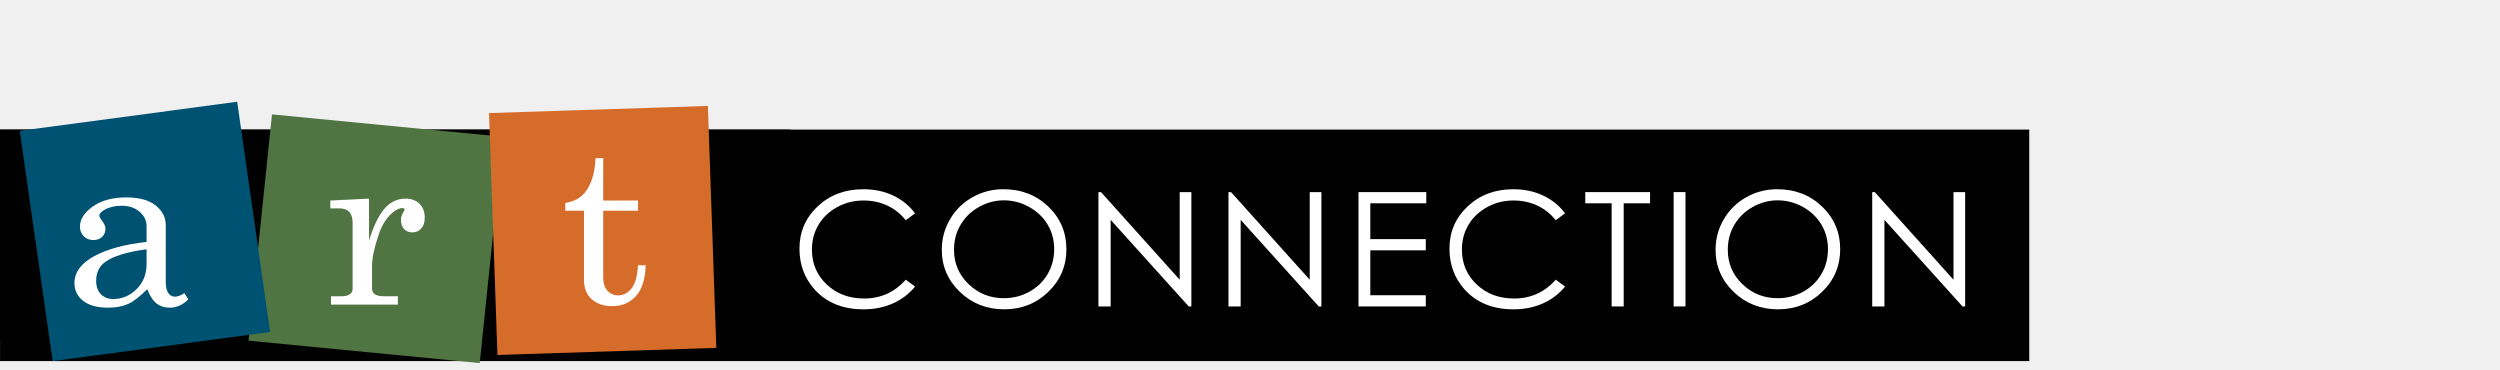
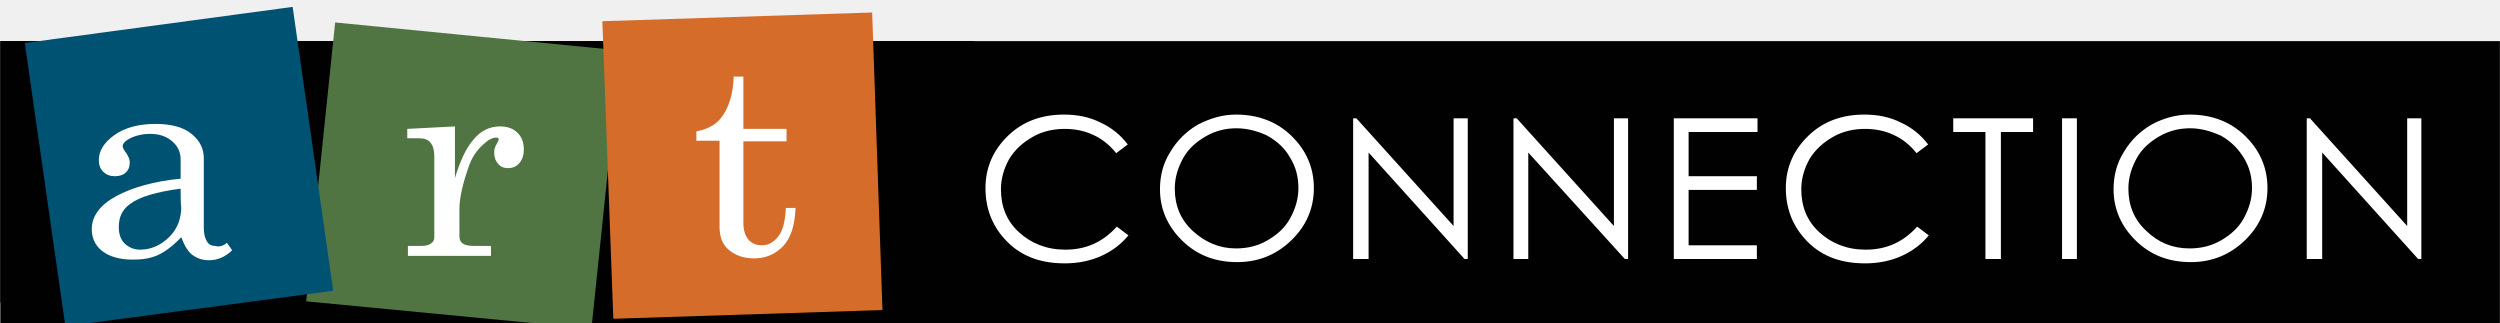
- <svg xmlns="http://www.w3.org/2000/svg" version="1.1" x="0px" y="0px" width="433px" height="64px" viewBox="0 -7.5 433 64" enable-background="new 0 -7.5 433 64" xml:space="preserve" id="svg3453">
-   <defs id="defs3455">
- </defs>
+ <svg xmlns="http://www.w3.org/2000/svg" version="1.1" id="svg3453" x="0px" y="0px" viewBox="-225.1 638.8 351.5 45.3" style="enable-background:new -225.1 638.8 351.5 45.3;" xml:space="preserve">
+   <style type="text/css">
+ 	.st0{fill:#010101;}
+ 	.st1{fill:#517542;}
+ 	.st2{fill:#D66C29;}
+ 	.st3{fill:#005273;}
+ 	.st4{fill:#FFFFFF;}
+ </style>
  <g id="g3111" transform="matrix(0.9053068,0,0,0.8752346,0.0058111,10.12483)">
-     <rect id="rect3071" height="45.812" width="388.222" y="5.507" x="0" style="fill:#010101" />
-     <rect id="rect3073" height="42" width="151.235" y="5.507" x="0" style="fill:#010101" />
-     <rect id="rect3075" height="45.001" width="44.452" transform="matrix(0.995,0.0997,-0.0997,0.995,3.0623,-7.0361)" y="4.608" x="49.675" style="fill:#517542" />
-     <rect id="rect3077" height="47.905" width="41.898" transform="matrix(0.9994,-0.0337,0.0337,0.9994,-0.7929,3.9004)" y="1.518" x="94.348" style="fill:#d66c29" />
-     <rect id="rect3079" height="46" width="42" transform="matrix(0.9906,-0.137,0.137,0.9906,-3.2529,4.0381)" y="2.659" x="6.72" style="fill:#005273" />
-     <path id="path3081" d="m 35.243,37.87 0.791,1.23 c -1.069,1.099 -2.256,1.648 -3.56,1.648 -0.996,0 -1.834,-0.271 -2.516,-0.813 -0.681,-0.542 -1.278,-1.494 -1.791,-2.856 -1.392,1.465 -2.615,2.443 -3.669,2.933 -1.055,0.491 -2.322,0.736 -3.801,0.736 -2.109,0 -3.713,-0.454 -4.812,-1.362 -1.099,-0.908 -1.648,-2.073 -1.648,-3.494 0,-2.139 1.256,-3.915 3.768,-5.329 2.512,-1.413 5.856,-2.354 10.031,-2.823 v -3.12 c 0,-1.113 -0.447,-2.065 -1.34,-2.856 -0.893,-0.791 -2.029,-1.187 -3.406,-1.187 -1.274,0 -2.373,0.264 -3.296,0.791 -0.659,0.396 -0.989,0.784 -0.989,1.165 0,0.22 0.176,0.564 0.527,1.033 0.425,0.586 0.637,1.106 0.637,1.56 0,0.659 -0.212,1.198 -0.637,1.615 -0.425,0.418 -0.981,0.626 -1.67,0.626 -0.732,0 -1.344,-0.249 -1.835,-0.747 -0.491,-0.498 -0.736,-1.135 -0.736,-1.912 0,-1.45 0.816,-2.776 2.45,-3.977 1.634,-1.201 3.776,-1.802 6.427,-1.802 2.446,0 4.314,0.527 5.603,1.582 1.289,1.069 1.934,2.366 1.934,3.889 v 11.25 c 0,0.996 0.161,1.729 0.483,2.197 0.322,0.483 0.74,0.725 1.252,0.725 0.572,10e-4 1.173,-0.233 1.803,-0.702 z m -7.207,-8.679 c -3.721,0.513 -6.357,1.348 -7.91,2.505 -1.157,0.879 -1.736,2.124 -1.736,3.735 0,1.128 0.3,2.011 0.901,2.647 0.601,0.638 1.384,0.956 2.351,0.956 1.729,0 3.226,-0.655 4.493,-1.967 1.267,-1.311 1.901,-2.955 1.901,-4.933 v -2.943 z" style="fill:#ffffff" />
-     <path id="path3083" d="m 63.192,19.545 7.405,-0.374 v 8.328 c 0.791,-2.739 1.743,-4.812 2.856,-6.218 1.113,-1.406 2.49,-2.109 4.131,-2.109 1.113,0 2.003,0.341 2.669,1.021 0.667,0.682 1,1.593 1,2.736 0,0.923 -0.224,1.641 -0.67,2.153 -0.447,0.513 -1.007,0.769 -1.681,0.769 -0.659,0 -1.19,-0.22 -1.593,-0.659 -0.403,-0.439 -0.604,-1.033 -0.604,-1.78 0,-0.483 0.117,-0.938 0.352,-1.362 0.22,-0.381 0.33,-0.608 0.33,-0.681 0,-0.22 -0.139,-0.33 -0.417,-0.33 -0.601,0 -1.282,0.352 -2.043,1.055 -1.055,0.981 -1.868,2.329 -2.439,4.043 -0.879,2.666 -1.318,4.797 -1.318,6.394 v 4.417 c 0,0.498 0.176,0.879 0.527,1.143 0.351,0.264 0.952,0.396 1.802,0.396 h 2.615 v 1.648 h -12.79 v -1.648 h 2.043 c 0.688,0 1.208,-0.135 1.56,-0.407 0.352,-0.271 0.527,-0.597 0.527,-0.978 V 23.983 c 0,-0.996 -0.212,-1.725 -0.637,-2.186 -0.425,-0.462 -1.033,-0.692 -1.824,-0.692 h -1.802 v -1.56 z" style="fill:#ffffff" />
-     <path id="path3085" d="m 113.927,11.151 h 1.472 v 8.394 h 6.658 v 2.021 h -6.658 v 13.206 c 0,1.143 0.271,2.018 0.813,2.626 0.542,0.608 1.23,0.912 2.065,0.912 0.996,0 1.846,-0.461 2.549,-1.384 0.703,-0.923 1.113,-2.446 1.23,-4.57 h 1.472 c -0.088,2.739 -0.71,4.772 -1.868,6.098 -1.158,1.326 -2.659,1.988 -4.504,1.988 -1.699,0 -3.029,-0.465 -3.988,-1.396 -0.96,-0.93 -1.439,-2.149 -1.439,-3.658 V 21.566 h -3.582 v -1.538 c 1.632,-0.278 2.875,-0.959 3.728,-2.043 1.265,-1.626 1.949,-3.904 2.052,-6.834 z" style="fill:#ffffff" />
-     <path id="path3087" d="m 175.061,22.077 -1.784,1.369 c -0.984,-1.281 -2.167,-2.253 -3.545,-2.915 -1.379,-0.661 -2.895,-0.992 -4.545,-0.992 -1.805,0 -3.476,0.433 -5.014,1.299 -1.538,0.867 -2.73,2.03 -3.576,3.492 -0.846,1.461 -1.269,3.104 -1.269,4.93 0,2.758 0.946,5.06 2.838,6.906 1.892,1.846 4.278,2.769 7.16,2.769 3.168,0 5.819,-1.241 7.952,-3.722 l 1.784,1.354 c -1.128,1.436 -2.536,2.545 -4.222,3.33 -1.687,0.784 -3.571,1.177 -5.653,1.177 -3.958,0 -7.08,-1.318 -9.367,-3.953 -1.917,-2.225 -2.876,-4.912 -2.876,-8.06 0,-3.312 1.162,-6.099 3.484,-8.359 2.323,-2.261 5.232,-3.392 8.729,-3.392 2.112,0 4.019,0.418 5.722,1.253 1.7,0.835 3.094,2.007 4.182,3.514 z" style="fill:#ffffff" />
-     <path id="path3089" d="m 191.947,17.309 c 3.427,0 6.295,1.144 8.604,3.43 2.309,2.287 3.463,5.102 3.463,8.444 0,3.312 -1.152,6.122 -3.456,8.429 -2.303,2.307 -5.112,3.461 -8.426,3.461 -3.355,0 -6.187,-1.148 -8.496,-3.445 -2.309,-2.297 -3.463,-5.076 -3.463,-8.337 0,-2.173 0.526,-4.188 1.578,-6.044 1.052,-1.856 2.485,-3.309 4.301,-4.36 1.816,-1.053 3.781,-1.578 5.895,-1.578 z m 0.1,2.199 c -1.674,0 -3.261,0.437 -4.76,1.309 -1.5,0.873 -2.67,2.047 -3.513,3.525 -0.842,1.478 -1.263,3.125 -1.263,4.941 0,2.688 0.932,4.959 2.796,6.812 1.864,1.853 4.111,2.778 6.74,2.778 1.756,0 3.381,-0.426 4.875,-1.277 1.495,-0.852 2.66,-2.017 3.497,-3.494 0.837,-1.478 1.256,-3.12 1.256,-4.926 0,-1.795 -0.418,-3.42 -1.256,-4.872 -0.837,-1.452 -2.016,-2.614 -3.535,-3.487 -1.52,-0.872 -3.132,-1.309 -4.837,-1.309 z" style="fill:#ffffff" />
-     <path id="path3091" d="M 210.141,40.503 V 17.878 h 0.492 l 15.058,17.343 V 17.878 h 2.23 v 22.625 h -0.508 L 212.478,23.371 v 17.132 h -2.337 z" style="fill:#ffffff" />
-     <path id="path3093" d="M 235.018,40.503 V 17.878 h 0.492 l 15.058,17.343 V 17.878 h 2.23 V 40.503 H 252.29 L 237.355,23.371 v 17.132 h -2.337 z" style="fill:#ffffff" />
-     <path id="path3095" d="m 259.895,17.878 h 12.966 v 2.215 h -10.705 v 7.09 h 10.613 v 2.215 h -10.613 v 8.89 h 10.613 v 2.215 H 259.895 V 17.878 z" style="fill:#ffffff" />
-     <path id="path3097" d="m 299.415,22.077 -1.784,1.369 c -0.984,-1.281 -2.167,-2.253 -3.545,-2.915 -1.379,-0.661 -2.895,-0.992 -4.545,-0.992 -1.805,0 -3.476,0.433 -5.014,1.299 -1.538,0.867 -2.73,2.03 -3.576,3.492 -0.846,1.461 -1.269,3.104 -1.269,4.93 0,2.758 0.946,5.06 2.838,6.906 1.892,1.846 4.278,2.769 7.16,2.769 3.168,0 5.819,-1.241 7.952,-3.722 l 1.784,1.354 c -1.129,1.436 -2.536,2.545 -4.222,3.33 -1.687,0.784 -3.571,1.177 -5.653,1.177 -3.958,0 -7.08,-1.318 -9.367,-3.953 -1.917,-2.225 -2.876,-4.912 -2.876,-8.06 0,-3.312 1.162,-6.099 3.484,-8.359 2.323,-2.261 5.232,-3.392 8.729,-3.392 2.112,0 4.019,0.418 5.722,1.253 1.7,0.835 3.094,2.007 4.182,3.514 z" style="fill:#ffffff" />
-     <path id="path3099" d="m 303.282,20.093 v -2.215 h 12.396 v 2.215 h -5.045 v 20.41 h -2.307 v -20.41 h -5.044 z" style="fill:#ffffff" />
-     <path id="path3101" d="m 320.19,17.878 h 2.262 V 40.503 H 320.19 V 17.878 z" style="fill:#ffffff" />
-     <path id="path3103" d="m 339.984,17.309 c 3.427,0 6.295,1.144 8.604,3.43 2.309,2.287 3.463,5.102 3.463,8.444 0,3.312 -1.151,6.122 -3.456,8.429 -2.303,2.307 -5.111,3.461 -8.426,3.461 -3.355,0 -6.188,-1.148 -8.496,-3.445 -2.308,-2.297 -3.463,-5.076 -3.463,-8.337 0,-2.173 0.526,-4.188 1.578,-6.044 1.052,-1.856 2.485,-3.309 4.301,-4.36 1.816,-1.053 3.781,-1.578 5.895,-1.578 z m 0.101,2.199 c -1.675,0 -3.262,0.437 -4.761,1.309 -1.5,0.873 -2.671,2.047 -3.513,3.525 -0.842,1.478 -1.264,3.125 -1.264,4.941 0,2.688 0.933,4.959 2.797,6.812 1.863,1.853 4.11,2.778 6.74,2.778 1.756,0 3.381,-0.426 4.875,-1.277 1.494,-0.852 2.66,-2.017 3.497,-3.494 0.837,-1.478 1.256,-3.12 1.256,-4.926 0,-1.795 -0.419,-3.42 -1.256,-4.872 -0.837,-1.452 -2.016,-2.614 -3.535,-3.487 -1.52,-0.872 -3.131,-1.309 -4.836,-1.309 z" style="fill:#ffffff" />
-     <path id="path3105" d="M 358.179,40.503 V 17.878 h 0.492 l 15.058,17.343 V 17.878 h 2.23 v 22.625 h -0.508 L 360.516,23.371 v 17.132 h -2.337 z" style="fill:#ffffff" />
+     <rect id="rect3071" x="-248.6" y="724.9" class="st0" width="388.2" height="45.8" />
+     <rect id="rect3073" x="-248.6" y="724.9" class="st0" width="151.2" height="42" />
+     <polygon id="rect3075" class="st1" points="-196.6,721.9 -152.3,726.4 -156.8,771.1 -201.1,766.7  " />
+     <polygon id="rect3077" class="st2" points="-155.1,721.7 -113.2,720.3 -111.6,768.1 -153.4,769.5  " />
+     <polygon id="rect3079" class="st3" points="-244.8,725.2 -203.2,719.4 -196.9,765 -238.5,770.7  " />
+     <path id="path3081" class="st4" d="M-213.4,757.3l0.8,1.2c-1.1,1.1-2.3,1.6-3.6,1.6   c-1,0-1.8-0.3-2.5-0.8s-1.3-1.5-1.8-2.9c-1.4,1.5-2.6,2.4-3.7,2.9c-1.1,0.5-2.3,0.7-3.8,0.7c-2.1,0-3.7-0.5-4.8-1.4   c-1.1-0.9-1.6-2.1-1.6-3.5c0-2.1,1.3-3.9,3.8-5.3c2.5-1.4,5.9-2.4,10-2.8v-3.1c0-1.1-0.4-2.1-1.3-2.9c-0.9-0.8-2-1.2-3.4-1.2   c-1.3,0-2.4,0.3-3.3,0.8c-0.7,0.4-1,0.8-1,1.2c0,0.2,0.2,0.6,0.5,1c0.4,0.6,0.6,1.1,0.6,1.6c0,0.7-0.2,1.2-0.6,1.6   c-0.4,0.4-1,0.6-1.7,0.6s-1.3-0.2-1.8-0.7s-0.7-1.1-0.7-1.9c0-1.5,0.8-2.8,2.4-4c1.6-1.2,3.8-1.8,6.4-1.8c2.4,0,4.3,0.5,5.6,1.6   c1.3,1.1,1.9,2.4,1.9,3.9v11.2c0,1,0.2,1.7,0.5,2.2s0.7,0.7,1.3,0.7C-214.6,758-214,757.8-213.4,757.3z M-220.6,748.6   c-3.7,0.5-6.4,1.3-7.9,2.5c-1.2,0.9-1.7,2.1-1.7,3.7c0,1.1,0.3,2,0.9,2.6c0.6,0.6,1.4,1,2.4,1c1.7,0,3.2-0.7,4.5-2s1.9-3,1.9-4.9   C-220.6,751.6-220.6,748.6-220.6,748.6z" />
+     <path id="path3083" class="st4" d="M-185.4,739l7.4-0.4v8.3c0.8-2.7,1.7-4.8,2.9-6.2   c1.1-1.4,2.5-2.1,4.1-2.1c1.1,0,2,0.3,2.7,1c0.7,0.7,1,1.6,1,2.7c0,0.9-0.2,1.6-0.7,2.2c-0.4,0.5-1,0.8-1.7,0.8s-1.2-0.2-1.6-0.7   c-0.4-0.5-0.6-1-0.6-1.8c0-0.5,0.1-0.9,0.4-1.4c0.2-0.4,0.3-0.6,0.3-0.7c0-0.2-0.1-0.3-0.4-0.3c-0.6,0-1.3,0.4-2,1.1   c-1.1,1-1.9,2.3-2.4,4c-0.9,2.7-1.3,4.8-1.3,6.4v4.4c0,0.5,0.2,0.9,0.5,1.1c0.4,0.3,1,0.4,1.8,0.4h2.6v1.6h-12.9v-1.6h2   c0.7,0,1.2-0.1,1.6-0.4s0.5-0.6,0.5-1v-13c0-1-0.2-1.7-0.6-2.2c-0.4-0.5-1-0.7-1.8-0.7h-1.8V739L-185.4,739z" />
+     <path id="path3085" class="st4" d="M-134.7,730.6h1.5v8.4h6.7v2h-6.7v13.2c0,1.1,0.3,2,0.8,2.6   c0.5,0.6,1.2,0.9,2.1,0.9c1,0,1.8-0.5,2.5-1.4c0.7-0.9,1.1-2.4,1.2-4.6h1.5c-0.1,2.7-0.7,4.8-1.9,6.1c-1.2,1.3-2.7,2-4.5,2   c-1.7,0-3-0.5-4-1.4c-1-0.9-1.4-2.1-1.4-3.7v-13.8h-3.6v-1.5c1.6-0.3,2.9-1,3.7-2C-135.5,735.8-134.8,733.5-134.7,730.6   L-134.7,730.6z" />
+     <path id="path3087" class="st4" d="M-73.5,741.5l-1.8,1.4c-1-1.3-2.2-2.3-3.5-2.9   c-1.4-0.7-2.9-1-4.5-1c-1.8,0-3.5,0.4-5,1.3c-1.5,0.9-2.7,2-3.6,3.5c-0.8,1.5-1.3,3.1-1.3,4.9c0,2.8,0.9,5.1,2.8,6.9   c1.9,1.8,4.3,2.8,7.2,2.8c3.2,0,5.8-1.2,8-3.7l1.8,1.4c-1.1,1.4-2.5,2.5-4.2,3.3s-3.6,1.2-5.7,1.2c-4,0-7.1-1.3-9.4-4   c-1.9-2.2-2.9-4.9-2.9-8.1c0-3.3,1.2-6.1,3.5-8.4c2.3-2.3,5.2-3.4,8.7-3.4c2.1,0,4,0.4,5.7,1.3C-76,738.8-74.6,740-73.5,741.5   L-73.5,741.5z" />
+     <path id="path3089" class="st4" d="M-56.7,736.7c3.4,0,6.3,1.1,8.6,3.4c2.3,2.3,3.5,5.1,3.5,8.4   s-1.2,6.1-3.5,8.4s-5.1,3.5-8.4,3.5c-3.4,0-6.2-1.1-8.5-3.4c-2.3-2.3-3.5-5.1-3.5-8.3c0-2.2,0.5-4.2,1.6-6c1.1-1.9,2.5-3.3,4.3-4.4   C-60.7,737.3-58.8,736.7-56.7,736.7L-56.7,736.7z M-56.6,738.9c-1.7,0-3.3,0.4-4.8,1.3c-1.5,0.9-2.7,2-3.5,3.5s-1.3,3.1-1.3,4.9   c0,2.7,0.9,5,2.8,6.8c1.9,1.8,4.1,2.8,6.7,2.8c1.8,0,3.4-0.4,4.9-1.3c1.5-0.9,2.7-2,3.5-3.5s1.3-3.1,1.3-4.9s-0.4-3.4-1.3-4.9   c-0.8-1.5-2-2.6-3.5-3.5C-53.2,739.4-54.9,738.9-56.6,738.9z" />
+     <path id="path3091" class="st4" d="M-38.5,759.9v-22.6h0.5l15.1,17.3v-17.3h2.2v22.6h-0.5   l-14.9-17.1v17.1H-38.5L-38.5,759.9z" />
+     <path id="path3093" class="st4" d="M-13.6,759.9v-22.6h0.5L2,754.6v-17.3h2.2v22.6H3.7l-15-17.1   v17.1H-13.6L-13.6,759.9z" />
+     <path id="path3095" class="st4" d="M11.3,737.3h13v2.2H13.6v7.1h10.6v2.2H13.6v8.9h10.6v2.2H11.3   L11.3,737.3L11.3,737.3z" />
+     <path id="path3097" class="st4" d="M50.8,741.5l-1.8,1.4c-1-1.3-2.2-2.3-3.5-2.9   c-1.4-0.7-2.9-1-4.5-1c-1.8,0-3.5,0.4-5,1.3c-1.5,0.9-2.7,2-3.6,3.5c-0.8,1.5-1.3,3.1-1.3,4.9c0,2.8,0.9,5.1,2.8,6.9   c1.9,1.8,4.3,2.8,7.2,2.8c3.2,0,5.8-1.2,8-3.7l1.8,1.4c-1.1,1.4-2.5,2.5-4.2,3.3c-1.7,0.8-3.6,1.2-5.7,1.2c-4,0-7.1-1.3-9.4-4   c-1.9-2.2-2.9-4.9-2.9-8.1c0-3.3,1.2-6.1,3.5-8.4s5.2-3.4,8.7-3.4c2.1,0,4,0.4,5.7,1.3C48.3,738.8,49.7,740,50.8,741.5L50.8,741.5z   " />
+     <path id="path3099" class="st4" d="M54.7,739.5v-2.2h12.4v2.2h-5v20.4h-2.4v-20.4H54.7   L54.7,739.5z" />
+     <path id="path3101" class="st4" d="M71.6,737.3h2.3v22.6h-2.3V737.3z" />
+     <path id="path3103" class="st4" d="M91.4,736.7c3.4,0,6.3,1.1,8.6,3.4s3.5,5.1,3.5,8.4   s-1.2,6.1-3.5,8.4s-5.1,3.5-8.4,3.5c-3.4,0-6.2-1.1-8.5-3.4s-3.5-5.1-3.5-8.3c0-2.2,0.5-4.2,1.6-6c1.1-1.9,2.5-3.3,4.3-4.4   C87.3,737.3,89.3,736.7,91.4,736.7z M91.5,738.9c-1.7,0-3.3,0.4-4.8,1.3c-1.5,0.9-2.7,2-3.5,3.5s-1.3,3.1-1.3,4.9   c0,2.7,0.9,5,2.8,6.8c1.9,1.9,4.1,2.8,6.7,2.8c1.8,0,3.4-0.4,4.9-1.3c1.5-0.9,2.7-2,3.5-3.5s1.3-3.1,1.3-4.9s-0.4-3.4-1.3-4.9   s-2-2.6-3.5-3.5C94.8,739.4,93.2,738.9,91.5,738.9z" />
+     <path id="path3105" class="st4" d="M109.6,759.9v-22.6h0.5l15.1,17.3v-17.3h2.2v22.6h-0.5   L112,742.8v17.1H109.6z" />
  </g>
</svg>
